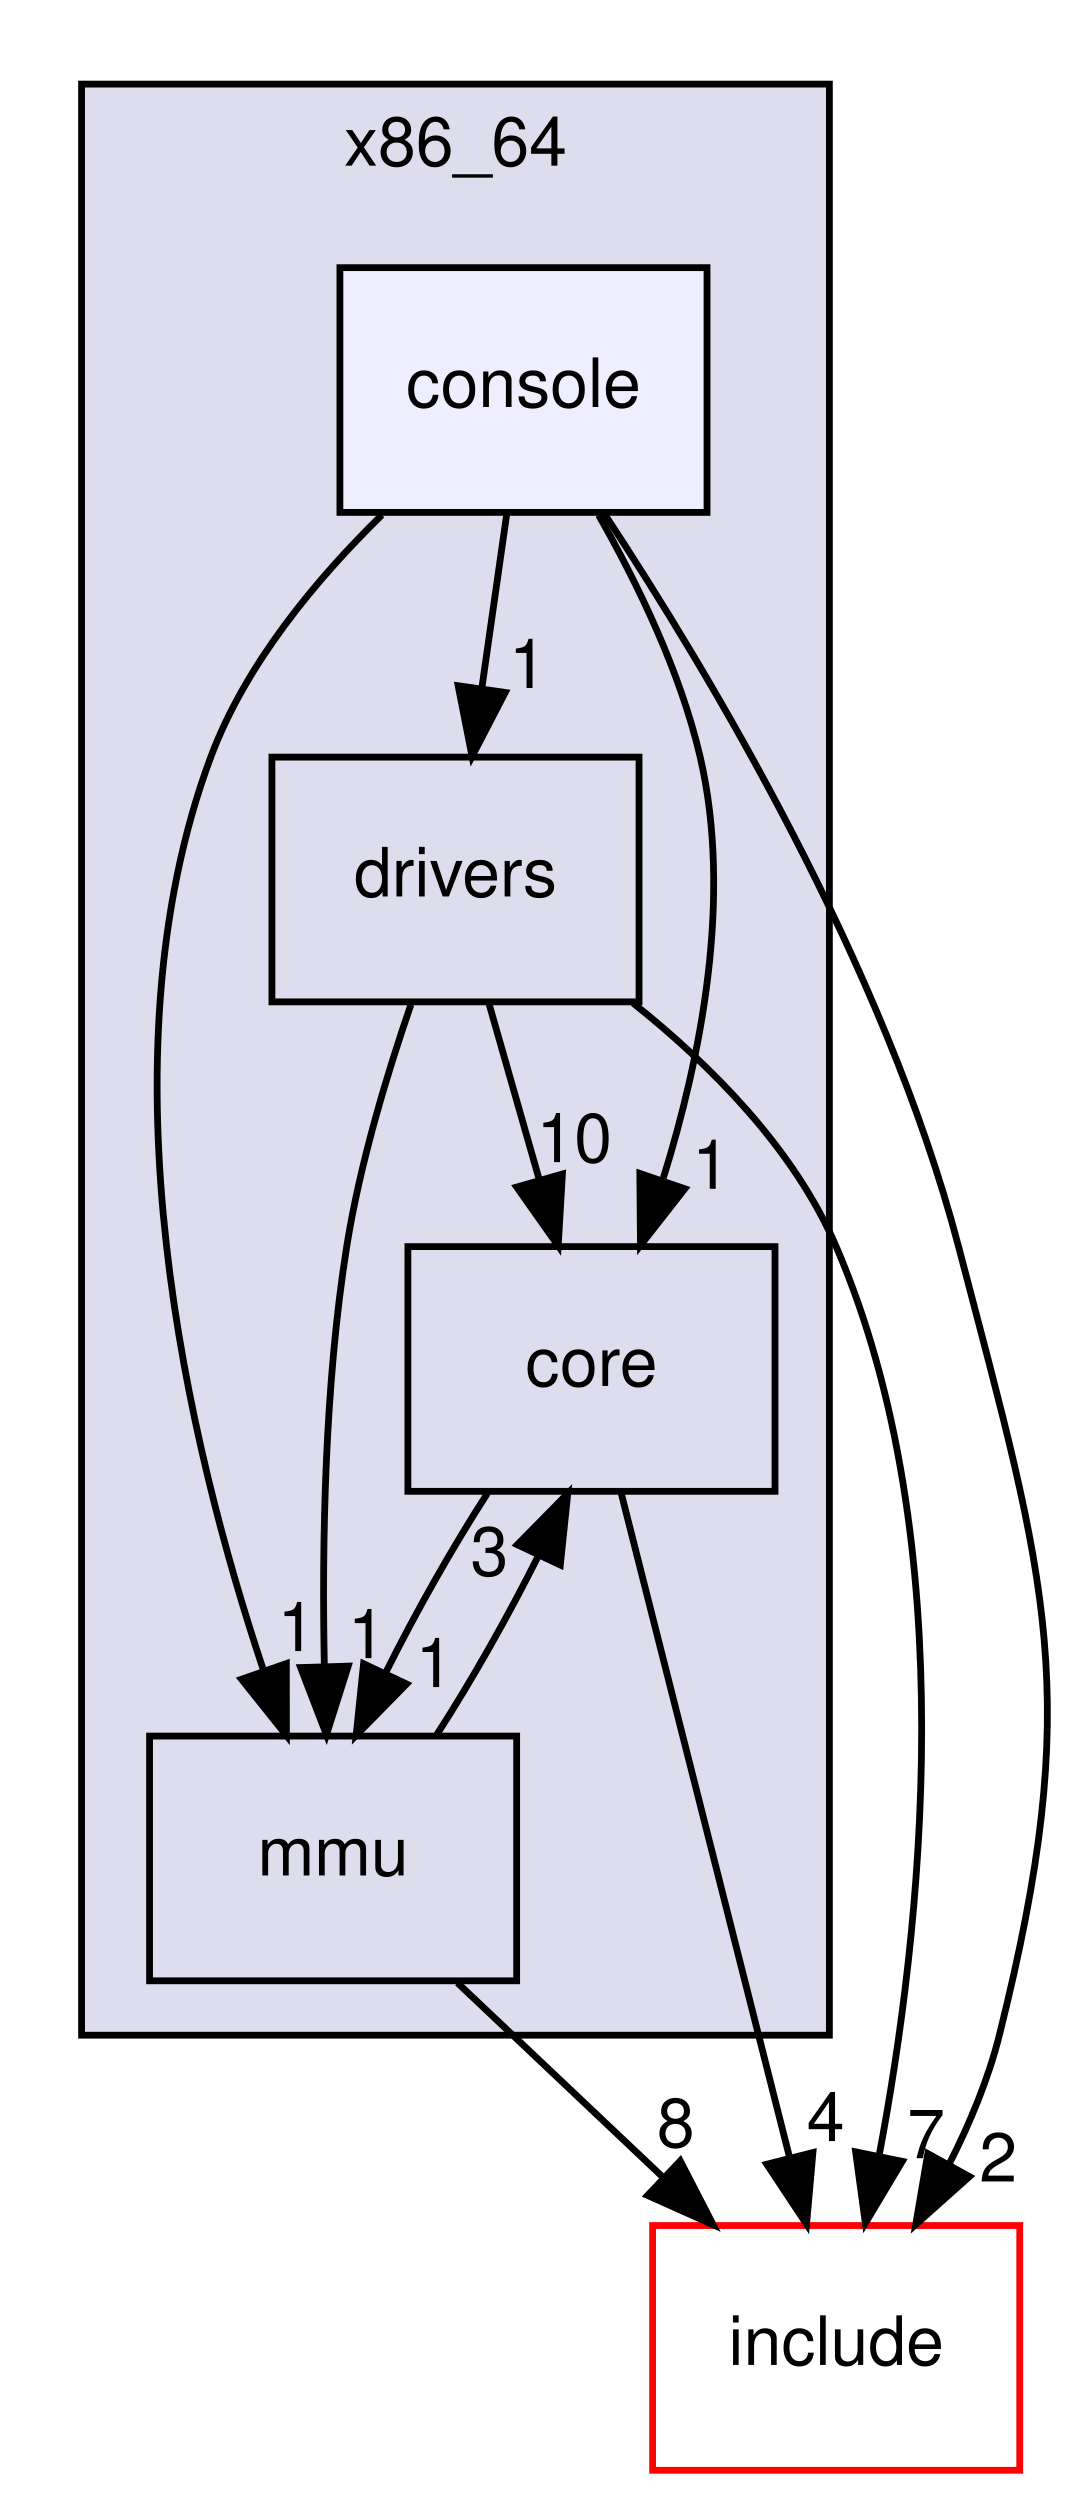
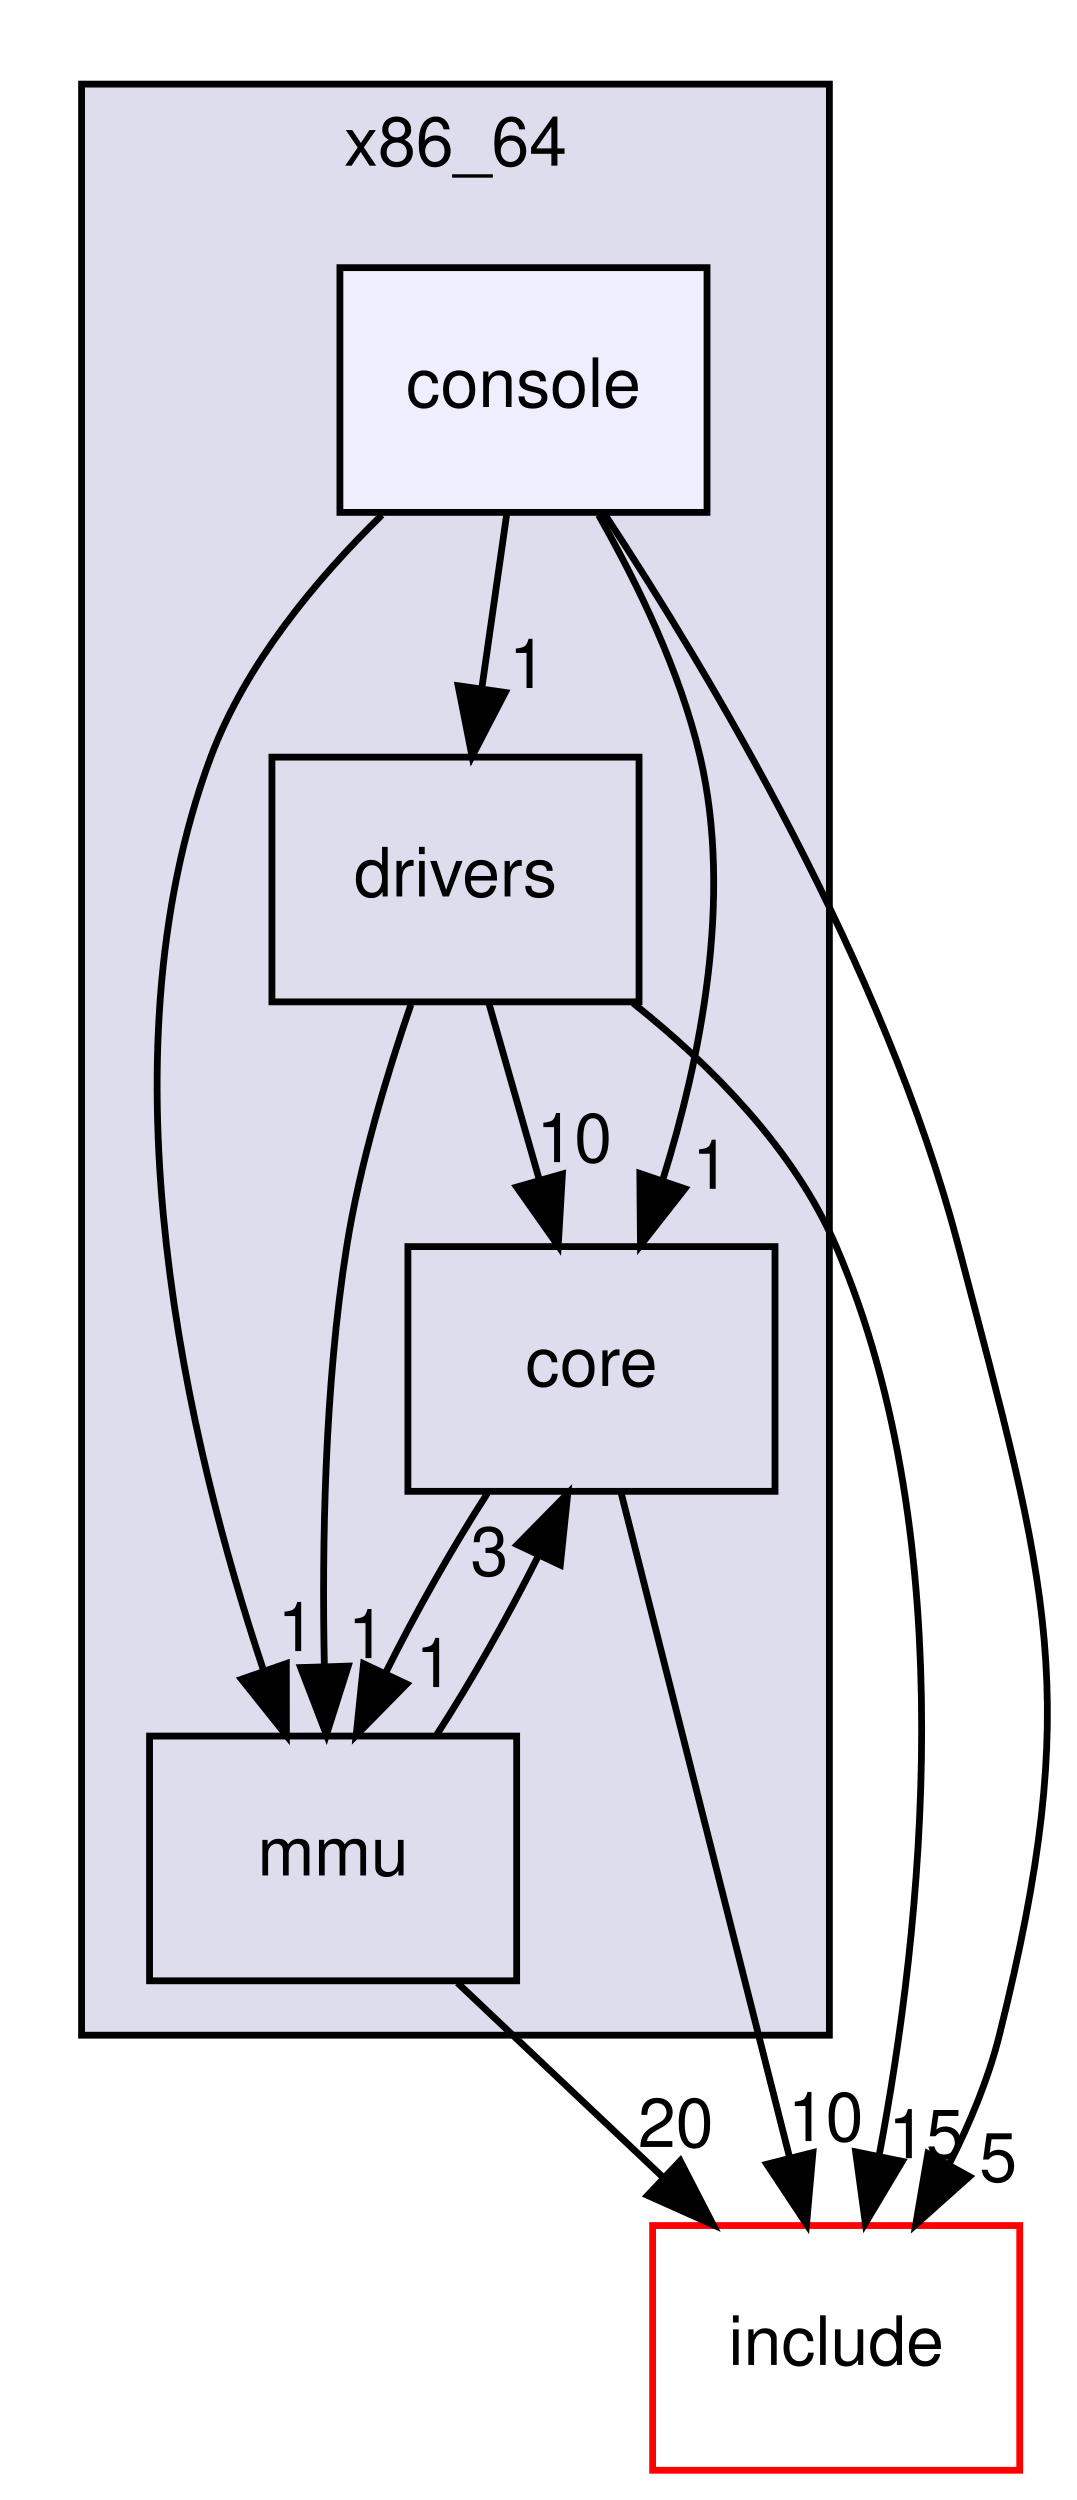
<svg xmlns="http://www.w3.org/2000/svg" xmlns:xlink="http://www.w3.org/1999/xlink" width="158pt" height="367pt" viewBox="0.00 0.00 158.32 367.00">
  <g id="graph0" class="graph" transform="scale(1 1) rotate(0) translate(4 363)">
    <g id="clust1" class="cluster">
      <g id="a_clust1">
        <a xlink:href="dir_7c4c796ec9937bed8074dafcec3d25e4.html" target="_top" xlink:title="x86_64">
          <polygon fill="#ddddee" stroke="black" points="8,-64 8,-351 118,-351 118,-64 8,-64" />
          <text text-anchor="middle" x="63" y="-339" font-family="Helvetica,sans-Serif" font-size="10.00">x86_64</text>
        </a>
      </g>
    </g>
    <g id="node1" class="node">
      <g id="a_node1">
        <a xlink:href="dir_1dc53930709e46457d0e1484ec309f4d.html" target="_top" xlink:title="core">
          <polygon fill="none" stroke="black" points="110,-180 56,-180 56,-144 110,-144 110,-180" />
          <text text-anchor="middle" x="83" y="-159.5" font-family="Helvetica,sans-Serif" font-size="10.00">core</text>
        </a>
      </g>
    </g>
    <g id="node2" class="node">
      <g id="a_node2">
        <a xlink:href="dir_3a646564ec239f35c01425f0e9da2ba2.html" target="_top" xlink:title="mmu">
          <polygon fill="none" stroke="black" points="72,-108 18,-108 18,-72 72,-72 72,-108" />
          <text text-anchor="middle" x="45" y="-87.5" font-family="Helvetica,sans-Serif" font-size="10.00">mmu</text>
        </a>
      </g>
    </g>
    <g id="edge10" class="edge">
      <path fill="none" stroke="black" d="M67.69,-143.7C62.54,-135.73 57.1,-126.1 52.7,-117.26" />
      <polygon fill="black" stroke="black" points="55.81,-115.66 48.39,-108.1 49.48,-118.64 55.81,-115.66" />
      <g id="a_edge10-headlabel">
        <a xlink:href="dir_000043_000036.html" target="_top" xlink:title="1">
          <text text-anchor="middle" x="59.91" y="-115.21" font-family="Helvetica,sans-Serif" font-size="10.00">1</text>
        </a>
      </g>
    </g>
    <g id="node5" class="node">
      <g id="a_node5">
        <a xlink:href="dir_d44c64559bbebec7f509842c48db8b23.html" target="_top" xlink:title="include">
          <polygon fill="none" stroke="red" points="146,-36 92,-36 92,0 146,0 146,-36" />
          <text text-anchor="middle" x="119" y="-15.5" font-family="Helvetica,sans-Serif" font-size="10.00">include</text>
        </a>
      </g>
    </g>
    <g id="edge11" class="edge">
      <path fill="none" stroke="black" d="M87.34,-143.87C93.5,-119.56 104.85,-74.82 112.15,-46.01" />
      <polygon fill="black" stroke="black" points="115.58,-46.74 114.64,-36.19 108.79,-45.02 115.58,-46.74" />
      <g id="a_edge11-headlabel">
-         <a xlink:href="dir_000043_000000.html" target="_top" xlink:title="4">
-           <text text-anchor="middle" x="117.45" y="-48.42" font-family="Helvetica,sans-Serif" font-size="10.00">4</text>
+         <a xlink:href="dir_000043_000000.html" target="_top" xlink:title="10">
+           <text text-anchor="middle" x="117.45" y="-48.42" font-family="Helvetica,sans-Serif" font-size="10.00">10</text>
        </a>
      </g>
    </g>
    <g id="edge4" class="edge">
      <path fill="none" stroke="black" d="M60.18,-108.1C65.32,-116.04 70.77,-125.67 75.19,-134.51" />
      <polygon fill="black" stroke="black" points="72.09,-136.15 79.52,-143.7 78.42,-133.16 72.09,-136.15" />
      <g id="a_edge4-headlabel">
        <a xlink:href="dir_000036_000043.html" target="_top" xlink:title="3">
          <text text-anchor="middle" x="67.99" y="-131.61" font-family="Helvetica,sans-Serif" font-size="10.00">3</text>
        </a>
      </g>
    </g>
    <g id="edge5" class="edge">
      <path fill="none" stroke="black" d="M63.29,-71.7C72.43,-63.05 83.64,-52.45 93.6,-43.03" />
      <polygon fill="black" stroke="black" points="96.06,-45.52 100.92,-36.1 91.25,-40.43 96.06,-45.52" />
      <g id="a_edge5-headlabel">
-         <a xlink:href="dir_000036_000000.html" target="_top" xlink:title="8">
-           <text text-anchor="middle" x="95.4" y="-47.55" font-family="Helvetica,sans-Serif" font-size="10.00">8</text>
+         <a xlink:href="dir_000036_000000.html" target="_top" xlink:title="20">
+           <text text-anchor="middle" x="95.4" y="-47.55" font-family="Helvetica,sans-Serif" font-size="10.00">20</text>
        </a>
      </g>
    </g>
    <g id="node3" class="node">
      <g id="a_node3">
        <a xlink:href="dir_dfce509d3294b4958bedddff0a015025.html" target="_top" xlink:title="drivers">
          <polygon fill="none" stroke="black" points="90,-252 36,-252 36,-216 90,-216 90,-252" />
          <text text-anchor="middle" x="63" y="-231.5" font-family="Helvetica,sans-Serif" font-size="10.00">drivers</text>
        </a>
      </g>
    </g>
    <g id="edge1" class="edge">
      <path fill="none" stroke="black" d="M67.94,-215.7C70.17,-207.9 72.85,-198.51 75.33,-189.83" />
      <polygon fill="black" stroke="black" points="78.73,-190.68 78.11,-180.1 72,-188.76 78.73,-190.68" />
      <g id="a_edge1-headlabel">
        <a xlink:href="dir_000044_000043.html" target="_top" xlink:title="10">
          <text text-anchor="middle" x="80.47" y="-192.42" font-family="Helvetica,sans-Serif" font-size="10.00">10</text>
        </a>
      </g>
    </g>
    <g id="edge2" class="edge">
      <path fill="none" stroke="black" d="M56.45,-215.61C52.93,-205.4 48.93,-192.15 47,-180 43.74,-159.52 43.35,-136.07 43.71,-118.38" />
      <polygon fill="black" stroke="black" points="47.22,-118.29 44.02,-108.19 40.22,-118.08 47.22,-118.29" />
      <g id="a_edge2-headlabel">
        <a xlink:href="dir_000044_000036.html" target="_top" xlink:title="1">
          <text text-anchor="middle" x="49.95" y="-119.46" font-family="Helvetica,sans-Serif" font-size="10.00">1</text>
        </a>
      </g>
    </g>
    <g id="edge3" class="edge">
      <path fill="none" stroke="black" d="M89.12,-215.82C100.58,-206.69 112.81,-194.39 119,-180 137.85,-136.21 131.58,-79.32 125.3,-46.21" />
      <polygon fill="black" stroke="black" points="128.72,-45.44 123.29,-36.34 121.86,-46.84 128.72,-45.44" />
      <g id="a_edge3-headlabel">
-         <a xlink:href="dir_000044_000000.html" target="_top" xlink:title="7">
-           <text text-anchor="middle" x="132.22" y="-45.9" font-family="Helvetica,sans-Serif" font-size="10.00">7</text>
+         <a xlink:href="dir_000044_000000.html" target="_top" xlink:title="15">
+           <text text-anchor="middle" x="132.22" y="-45.9" font-family="Helvetica,sans-Serif" font-size="10.00">15</text>
        </a>
      </g>
    </g>
    <g id="node4" class="node">
      <g id="a_node4">
        <a xlink:href="dir_42d4540ea64ab009ab7a7dcd79fe63e8.html" target="_top" xlink:title="console">
          <polygon fill="#eeeeff" stroke="black" points="100,-324 46,-324 46,-288 100,-288 100,-324" />
          <text text-anchor="middle" x="73" y="-303.5" font-family="Helvetica,sans-Serif" font-size="10.00">console</text>
        </a>
      </g>
    </g>
    <g id="edge6" class="edge">
      <path fill="none" stroke="black" d="M84.05,-287.61C89.74,-277.62 96.08,-264.58 99,-252 103.81,-231.29 99.05,-207.59 93.5,-189.85" />
      <polygon fill="black" stroke="black" points="96.74,-188.51 90.21,-180.17 90.12,-190.76 96.74,-188.51" />
      <g id="a_edge6-headlabel">
        <a xlink:href="dir_000042_000043.html" target="_top" xlink:title="1">
          <text text-anchor="middle" x="100.59" y="-188.5" font-family="Helvetica,sans-Serif" font-size="10.00">1</text>
        </a>
      </g>
    </g>
    <g id="edge7" class="edge">
      <path fill="none" stroke="black" d="M52.18,-287.62C42.54,-278.2 32.11,-265.7 27,-252 10.22,-207.06 23.79,-150.55 34.71,-117.82" />
      <polygon fill="black" stroke="black" points="38.12,-118.67 38.13,-108.08 31.52,-116.36 38.12,-118.67" />
      <g id="a_edge7-headlabel">
        <a xlink:href="dir_000042_000036.html" target="_top" xlink:title="1">
          <text text-anchor="middle" x="39.61" y="-120.5" font-family="Helvetica,sans-Serif" font-size="10.00">1</text>
        </a>
      </g>
    </g>
    <g id="edge9" class="edge">
      <path fill="none" stroke="black" d="M70.53,-287.7C69.43,-279.98 68.1,-270.71 66.87,-262.11" />
      <polygon fill="black" stroke="black" points="70.32,-261.51 65.44,-252.1 63.39,-262.5 70.32,-261.51" />
      <g id="a_edge9-headlabel">
        <a xlink:href="dir_000042_000044.html" target="_top" xlink:title="1">
          <text text-anchor="middle" x="73.64" y="-262.17" font-family="Helvetica,sans-Serif" font-size="10.00">1</text>
        </a>
      </g>
    </g>
    <g id="edge8" class="edge">
      <path fill="none" stroke="black" d="M84.92,-287.77C100.24,-264.53 126.18,-221.27 137,-180 150.09,-130.06 155.52,-114.08 143,-64 141.39,-57.57 138.68,-51.06 135.63,-45.06" />
      <polygon fill="black" stroke="black" points="138.6,-43.2 130.7,-36.14 132.48,-46.58 138.6,-43.2" />
      <g id="a_edge8-headlabel">
-         <a xlink:href="dir_000042_000000.html" target="_top" xlink:title="2">
-           <text text-anchor="middle" x="142.83" y="-42.47" font-family="Helvetica,sans-Serif" font-size="10.00">2</text>
+         <a xlink:href="dir_000042_000000.html" target="_top" xlink:title="5">
+           <text text-anchor="middle" x="142.83" y="-42.47" font-family="Helvetica,sans-Serif" font-size="10.00">5</text>
        </a>
      </g>
    </g>
  </g>
</svg>
